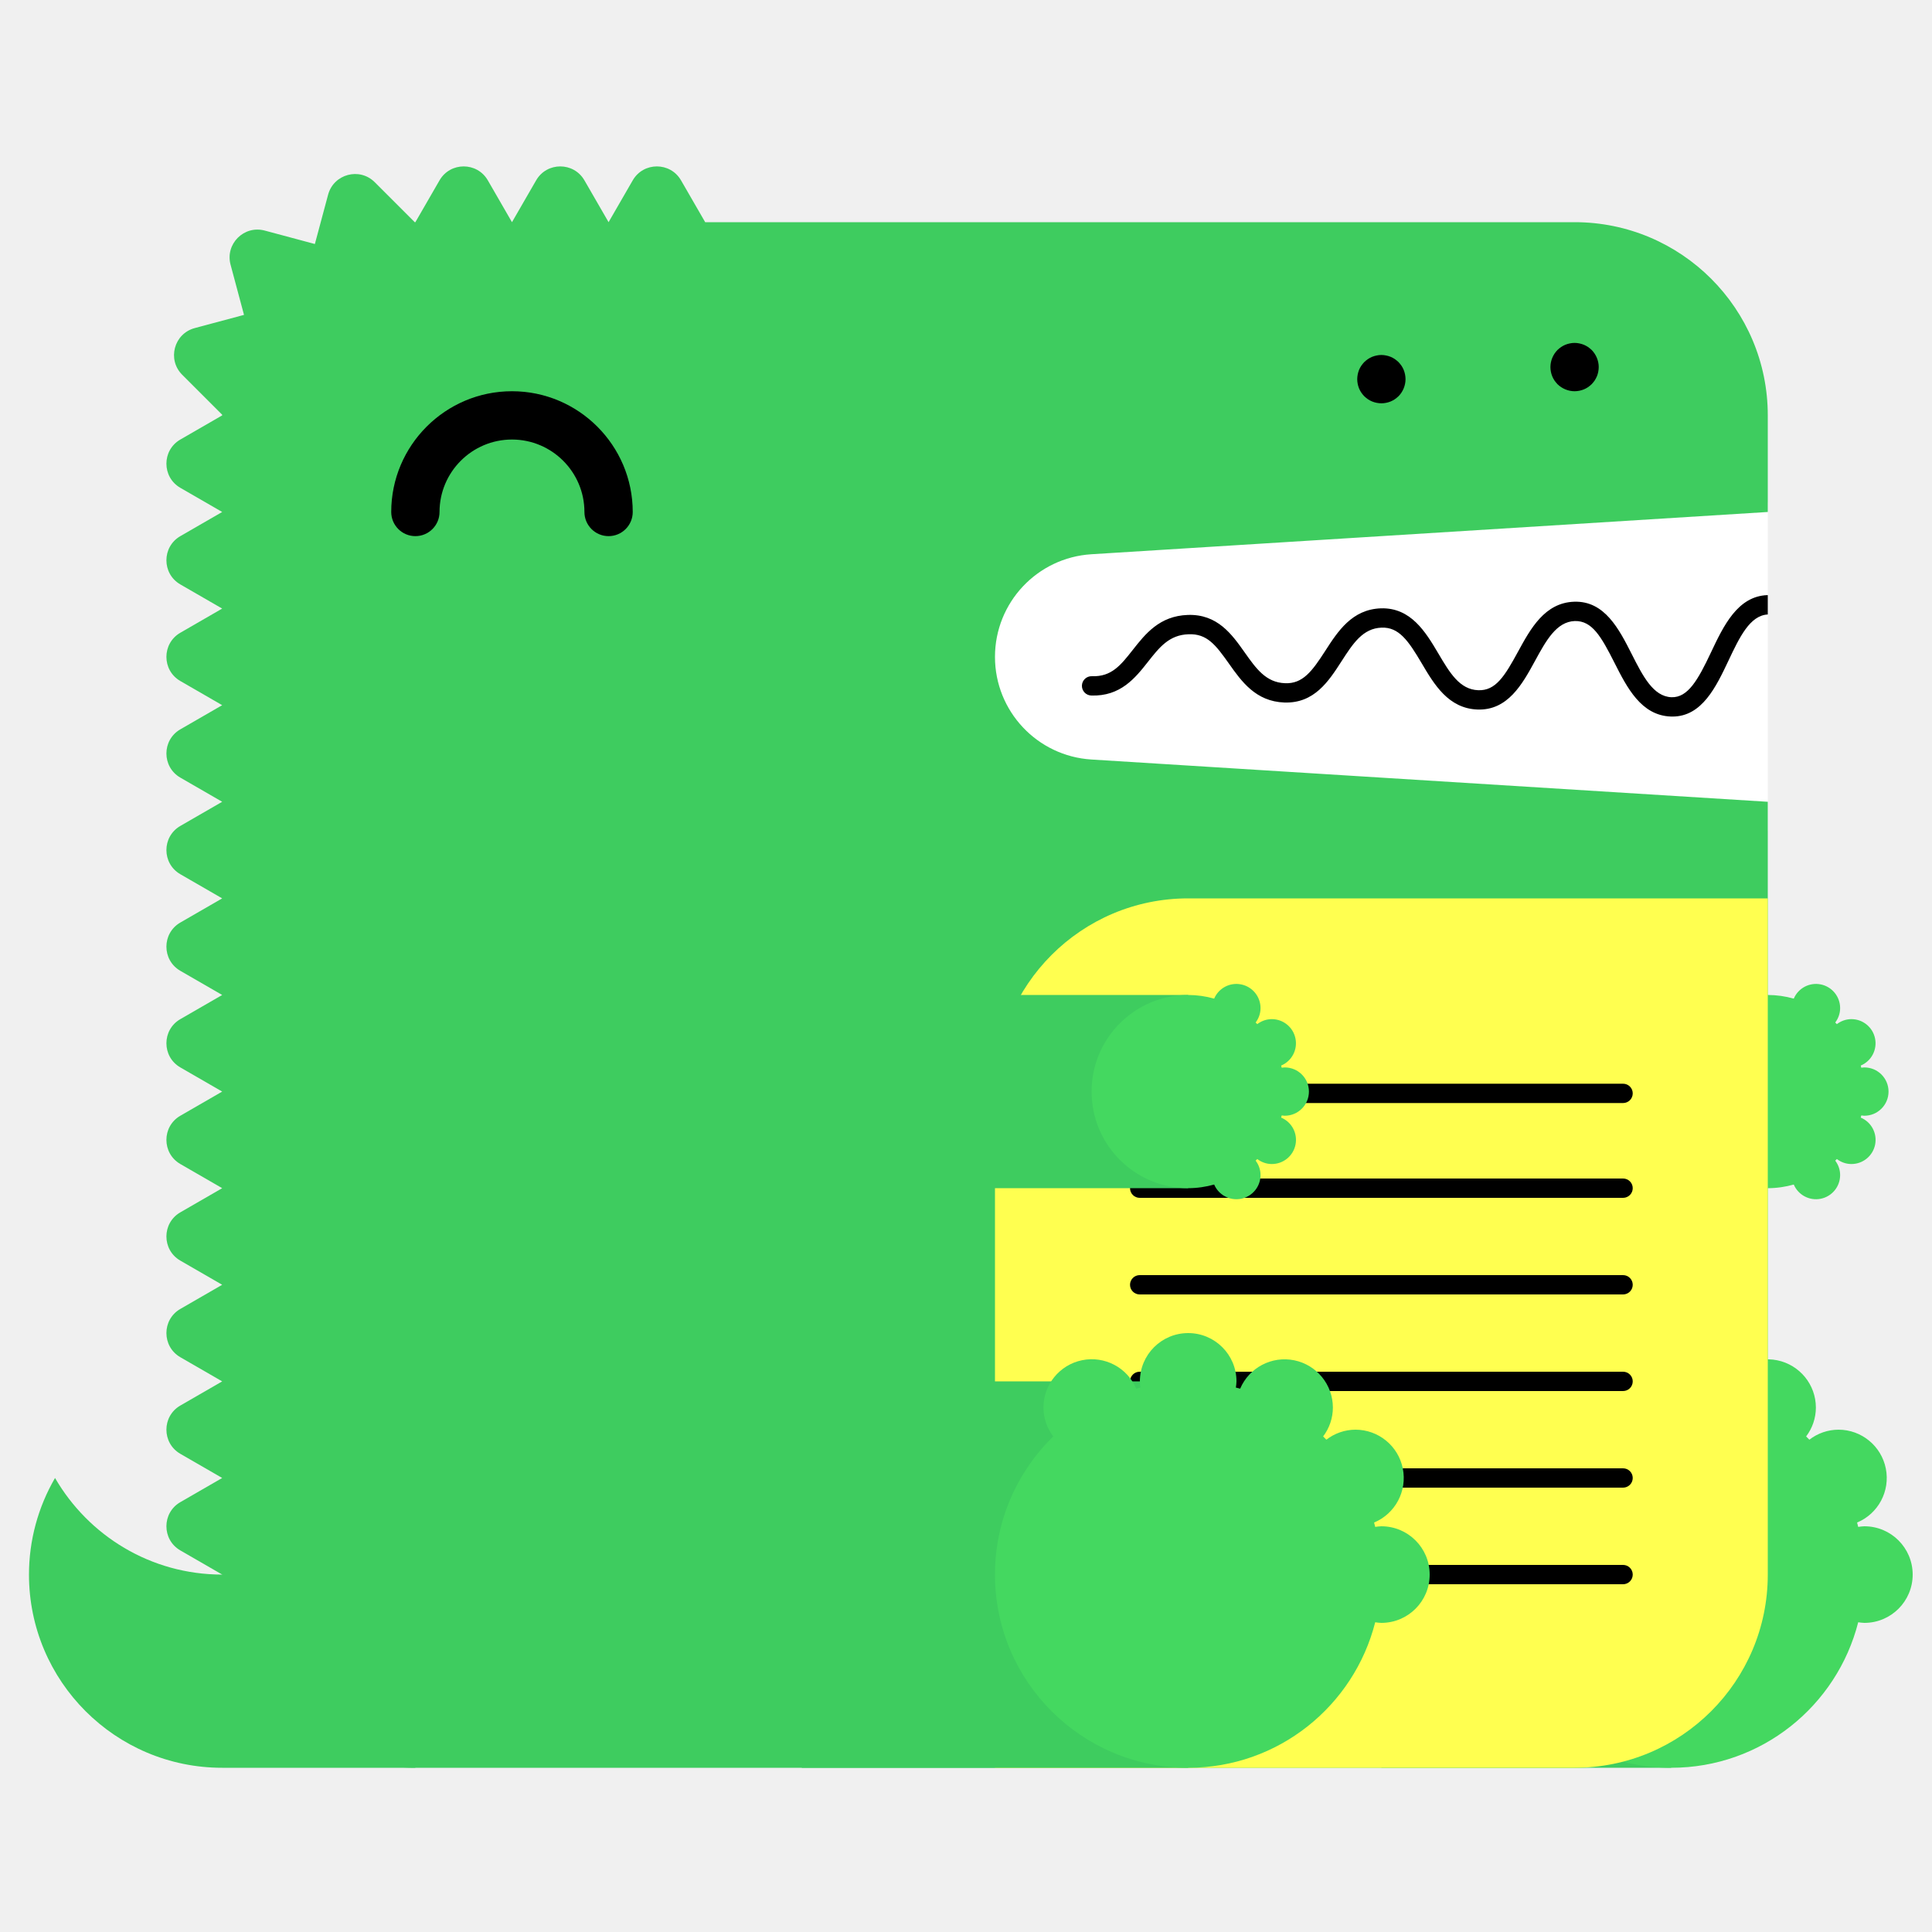
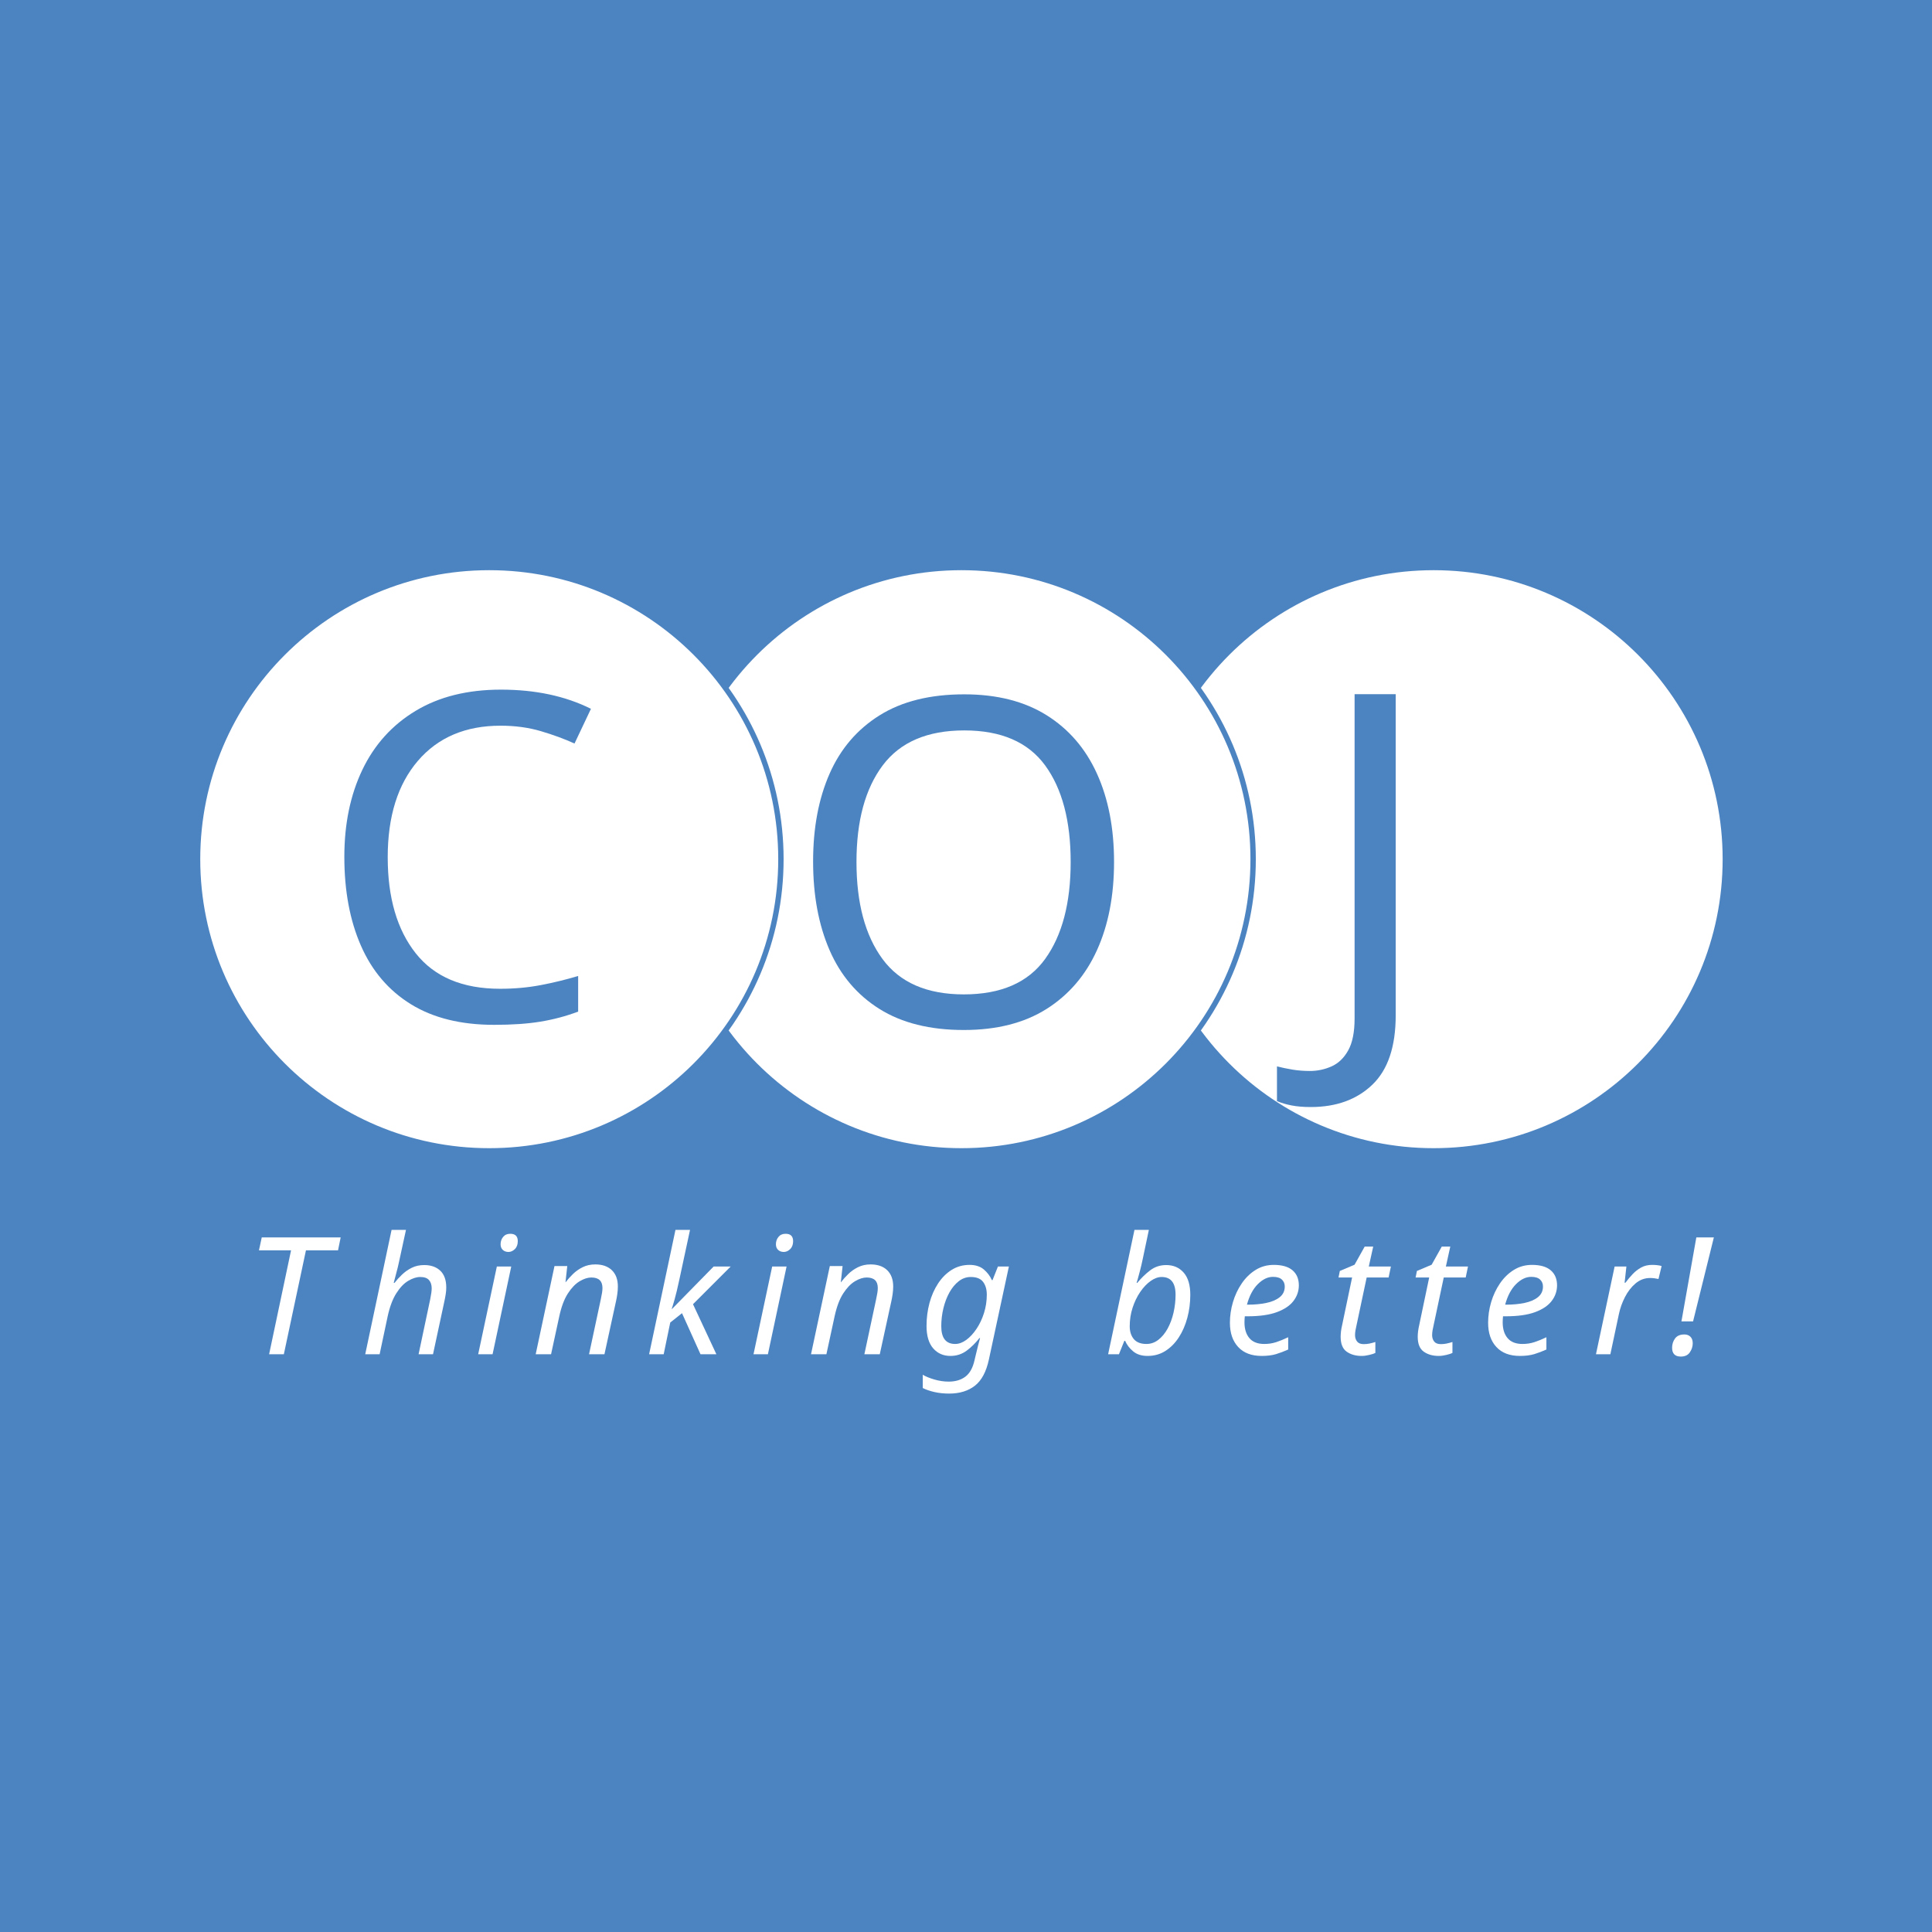
- <svg xmlns="http://www.w3.org/2000/svg" width="200" height="200" viewBox="0 0 200 200">
-   <g fill="none" fill-rule="evenodd">
-     <path fill="#FFF" d="M99 52h84v34H99z" />
-     <path d="M23 163c-7.398 0-13.843-4.027-17.303-10A19.886 19.886 0 0 0 3 163c0 11.046 8.954 20 20 20h20v-20H23z" fill="#3ECC5F" />
-     <path d="M112.98 57.376L183 53V43c0-11.046-8.954-20-20-20H73l-2.5-4.33c-1.112-1.925-3.889-1.925-5 0L63 23l-2.5-4.33c-1.111-1.925-3.889-1.925-5 0L53 23l-2.5-4.33c-1.111-1.925-3.889-1.925-5 0L43 23c-.022 0-.042.003-.065.003l-4.142-4.141c-1.57-1.571-4.252-.853-4.828 1.294l-1.369 5.104-5.192-1.392c-2.148-.575-4.111 1.389-3.535 3.536l1.39 5.193-5.102 1.367c-2.148.576-2.867 3.259-1.296 4.83l4.142 4.142c0 .021-.003.042-.003.064l-4.33 2.5c-1.925 1.111-1.925 3.889 0 5L23 53l-4.33 2.5c-1.925 1.111-1.925 3.889 0 5L23 63l-4.33 2.5c-1.925 1.111-1.925 3.889 0 5L23 73l-4.33 2.5c-1.925 1.111-1.925 3.889 0 5L23 83l-4.33 2.5c-1.925 1.111-1.925 3.889 0 5L23 93l-4.33 2.5c-1.925 1.111-1.925 3.889 0 5L23 103l-4.33 2.5c-1.925 1.111-1.925 3.889 0 5L23 113l-4.33 2.5c-1.925 1.111-1.925 3.889 0 5L23 123l-4.33 2.5c-1.925 1.111-1.925 3.889 0 5L23 133l-4.33 2.5c-1.925 1.111-1.925 3.889 0 5L23 143l-4.33 2.5c-1.925 1.111-1.925 3.889 0 5L23 153l-4.33 2.5c-1.925 1.111-1.925 3.889 0 5L23 163c0 11.046 8.954 20 20 20h120c11.046 0 20-8.954 20-20V83l-70.02-4.376A10.645 10.645 0 0 1 103 68c0-5.621 4.37-10.273 9.98-10.624" fill="#3ECC5F" />
-     <path fill="#3ECC5F" d="M143 183h30v-40h-30z" />
-     <path d="M193 158c-.219 0-.428.037-.639.064-.038-.15-.074-.301-.116-.451A5 5 0 0 0 190.32 148a4.96 4.96 0 0 0-3.016 1.036 26.531 26.531 0 0 0-.335-.336 4.955 4.955 0 0 0 1.011-2.987 5 5 0 0 0-9.599-1.959c-.148-.042-.297-.077-.445-.115.027-.211.064-.42.064-.639a5 5 0 0 0-5-5 5 5 0 0 0-5 5c0 .219.037.428.064.639-.148.038-.297.073-.445.115a4.998 4.998 0 0 0-9.599 1.959c0 1.125.384 2.151 1.011 2.987-3.717 3.632-6.031 8.693-6.031 14.3 0 11.046 8.954 20 20 20 9.339 0 17.16-6.41 19.361-15.064.211.027.42.064.639.064a5 5 0 0 0 5-5 5 5 0 0 0-5-5" fill="#44D860" />
-     <path fill="#3ECC5F" d="M153 123h30v-20h-30z" />
-     <path d="M193 115.5a2.5 2.5 0 1 0 0-5c-.109 0-.214.019-.319.032-.02-.075-.037-.15-.058-.225a2.501 2.501 0 0 0-.963-4.807c-.569 0-1.088.197-1.508.518a6.653 6.653 0 0 0-.168-.168c.314-.417.506-.931.506-1.494a2.5 2.5 0 0 0-4.8-.979A9.987 9.987 0 0 0 183 103c-5.522 0-10 4.478-10 10s4.478 10 10 10c.934 0 1.833-.138 2.69-.377a2.5 2.5 0 0 0 4.8-.979c0-.563-.192-1.077-.506-1.494.057-.055.113-.111.168-.168.42.321.939.518 1.508.518a2.5 2.5 0 0 0 .963-4.807c.021-.074.038-.15.058-.225.105.013.21.032.319.032" fill="#44D860" />
-     <path d="M63 55.5a2.5 2.5 0 0 1-2.5-2.5c0-4.136-3.364-7.5-7.5-7.5s-7.5 3.364-7.5 7.5a2.5 2.5 0 1 1-5 0c0-6.893 5.607-12.5 12.5-12.5S65.5 46.107 65.5 53a2.5 2.5 0 0 1-2.5 2.5" fill="#000" />
-     <path d="M103 183h60c11.046 0 20-8.954 20-20V93h-60c-11.046 0-20 8.954-20 20v70z" fill="#FFFF50" />
-     <path d="M168.02 124h-50.04a1 1 0 1 1 0-2h50.04a1 1 0 1 1 0 2m0 20h-50.04a1 1 0 1 1 0-2h50.04a1 1 0 1 1 0 2m0 20h-50.04a1 1 0 1 1 0-2h50.04a1 1 0 1 1 0 2m0-49.814h-50.04a1 1 0 1 1 0-2h50.04a1 1 0 1 1 0 2m0 19.814h-50.04a1 1 0 1 1 0-2h50.04a1 1 0 1 1 0 2m0 20h-50.04a1 1 0 1 1 0-2h50.04a1 1 0 1 1 0 2M183 61.611c-.012 0-.022-.006-.034-.005-3.09.105-4.552 3.196-5.842 5.923-1.346 2.85-2.387 4.703-4.093 4.647-1.889-.068-2.969-2.202-4.113-4.46-1.314-2.594-2.814-5.536-5.963-5.426-3.046.104-4.513 2.794-5.807 5.167-1.377 2.528-2.314 4.065-4.121 3.994-1.927-.07-2.951-1.805-4.136-3.813-1.321-2.236-2.848-4.75-5.936-4.664-2.994.103-4.465 2.385-5.763 4.4-1.373 2.13-2.335 3.428-4.165 3.351-1.973-.07-2.992-1.51-4.171-3.177-1.324-1.873-2.816-3.993-5.895-3.89-2.928.1-4.399 1.97-5.696 3.618-1.232 1.564-2.194 2.802-4.229 2.724a1 1 0 0 0-.072 2c3.017.101 4.545-1.8 5.872-3.487 1.177-1.496 2.193-2.787 4.193-2.855 1.926-.082 2.829 1.115 4.195 3.045 1.297 1.834 2.769 3.914 5.731 4.021 3.103.104 4.596-2.215 5.918-4.267 1.182-1.834 2.202-3.417 4.15-3.484 1.793-.067 2.769 1.35 4.145 3.681 1.297 2.197 2.766 4.686 5.787 4.796 3.125.108 4.634-2.62 5.949-5.035 1.139-2.088 2.214-4.06 4.119-4.126 1.793-.042 2.728 1.595 4.111 4.33 1.292 2.553 2.757 5.445 5.825 5.556l.169.003c3.064 0 4.518-3.075 5.805-5.794 1.139-2.41 2.217-4.68 4.067-4.773v-2z" fill="#000" />
-     <path fill="#3ECC5F" d="M83 183h40v-40H83z" />
-     <path d="M143 158c-.219 0-.428.037-.639.064-.038-.15-.074-.301-.116-.451A5 5 0 0 0 140.32 148a4.96 4.96 0 0 0-3.016 1.036 26.531 26.531 0 0 0-.335-.336 4.955 4.955 0 0 0 1.011-2.987 5 5 0 0 0-9.599-1.959c-.148-.042-.297-.077-.445-.115.027-.211.064-.42.064-.639a5 5 0 0 0-5-5 5 5 0 0 0-5 5c0 .219.037.428.064.639-.148.038-.297.073-.445.115a4.998 4.998 0 0 0-9.599 1.959c0 1.125.384 2.151 1.011 2.987-3.717 3.632-6.031 8.693-6.031 14.3 0 11.046 8.954 20 20 20 9.339 0 17.16-6.41 19.361-15.064.211.027.42.064.639.064a5 5 0 0 0 5-5 5 5 0 0 0-5-5" fill="#44D860" />
-     <path fill="#3ECC5F" d="M83 123h40v-20H83z" />
-     <path d="M133 115.5a2.5 2.5 0 1 0 0-5c-.109 0-.214.019-.319.032-.02-.075-.037-.15-.058-.225a2.501 2.501 0 0 0-.963-4.807c-.569 0-1.088.197-1.508.518a6.653 6.653 0 0 0-.168-.168c.314-.417.506-.931.506-1.494a2.5 2.5 0 0 0-4.8-.979A9.987 9.987 0 0 0 123 103c-5.522 0-10 4.478-10 10s4.478 10 10 10c.934 0 1.833-.138 2.69-.377a2.5 2.5 0 0 0 4.8-.979c0-.563-.192-1.077-.506-1.494.057-.055.113-.111.168-.168.42.321.939.518 1.508.518a2.5 2.5 0 0 0 .963-4.807c.021-.074.038-.15.058-.225.105.013.21.032.319.032" fill="#44D860" />
-     <path d="M143 41.75c-.16 0-.33-.02-.49-.05a2.52 2.52 0 0 1-.47-.14c-.15-.06-.29-.14-.431-.23-.13-.09-.259-.2-.38-.31-.109-.12-.219-.24-.309-.38s-.17-.28-.231-.43a2.619 2.619 0 0 1-.189-.96c0-.16.02-.33.05-.49.03-.16.08-.31.139-.47.061-.15.141-.29.231-.43.09-.13.2-.26.309-.38.121-.11.25-.22.38-.31.141-.09.281-.17.431-.23.149-.06.31-.11.47-.14.32-.07.65-.07.98 0 .159.03.32.08.47.14.149.06.29.14.43.23.13.09.259.2.38.31.11.12.22.25.31.38.09.14.17.28.23.43.06.16.11.31.14.47.029.16.05.33.05.49 0 .66-.271 1.31-.73 1.77-.121.11-.25.22-.38.31-.14.09-.281.17-.43.23a2.565 2.565 0 0 1-.96.19m20-1.25c-.66 0-1.3-.27-1.771-.73a3.802 3.802 0 0 1-.309-.38c-.09-.14-.17-.28-.231-.43a2.619 2.619 0 0 1-.189-.96c0-.66.27-1.3.729-1.77.121-.11.25-.22.38-.31.141-.09.281-.17.431-.23.149-.06.31-.11.47-.14.32-.07.66-.07.98 0 .159.03.32.08.47.14.149.06.29.14.43.23.13.09.259.2.38.31.459.47.73 1.11.73 1.77 0 .16-.021.33-.05.49-.03.16-.08.32-.14.47-.07.15-.14.29-.23.43-.09.13-.2.26-.31.38-.121.11-.25.22-.38.31-.14.09-.281.17-.43.23a2.565 2.565 0 0 1-.96.19" fill="#000" />
-   </g>
+ <svg xmlns="http://www.w3.org/2000/svg" id="Layer_1" data-name="Layer 1" viewBox="0 0 1080 1080">
+   <defs>
+     <style>.cls-1,.cls-3{fill:#4c84c2;}.cls-2,.cls-4{fill:#fff;}.cls-2{stroke:#4c84c2;stroke-miterlimit:10;stroke-width:3px;}.cls-3{font-size:255.29px;font-family:ArialRoundedMTBold, Arial Rounded MT Bold;}.cls-4{font-size:91.52px;font-family:HelveticaNeueLTStd-MdIt, Helvetica Neue LT Std;font-weight:500;font-style:italic;letter-spacing:0.12em;}.cls-5{letter-spacing:0.12em;}.cls-6{letter-spacing:0.11em;}.cls-7{letter-spacing:0.12em;}.cls-8{letter-spacing:0.11em;}.cls-9{letter-spacing:0.11em;}.cls-10{letter-spacing:0.13em;}.cls-11{letter-spacing:0.11em;}.cls-12{letter-spacing:0.11em;}.cls-13{letter-spacing:0.14em;}.cls-14{letter-spacing:0.11em;}.cls-15{letter-spacing:0.12em;}.cls-16{letter-spacing:0.1em;}</style>
+   </defs>
+   <rect id="fondo" class="cls-1" width="1080" height="1080" />
+   <circle class="cls-2" cx="801.42" cy="480.29" r="163.05" />
+   <circle class="cls-2" cx="537.46" cy="480.29" r="163.05" />
+   <circle class="cls-2" cx="273.49" cy="480.29" r="163.05" />
+   <text class="cls-3" transform="translate(176.91 570.34)">C</text>
+   <text class="cls-3" transform="translate(733.74 570.34)">J</text>
+   <text class="cls-3" transform="translate(438.95 573.23)">O</text>
+   <text class="cls-4" transform="translate(136.53 757.05)">T<tspan class="cls-5" x="65.07" y="0">h</tspan>
+     <tspan class="cls-6" x="128.21" y="0">i</tspan>
+     <tspan class="cls-5" x="160.72" y="0">n</tspan>
+     <tspan class="cls-7" x="223.86" y="0">k</tspan>
+     <tspan class="cls-8" x="282.12" y="0">i</tspan>
+     <tspan class="cls-9" x="314.63" y="0">n</tspan>
+     <tspan class="cls-10" x="377.02" y="0">g </tspan>
+     <tspan class="cls-11" x="480.35" y="0">b</tspan>
+     <tspan class="cls-12" x="546.61" y="0">e</tspan>
+     <tspan class="cls-13" x="607.68" y="0">t</tspan>
+     <tspan class="cls-14" x="650.77" y="0">t</tspan>
+     <tspan class="cls-15" x="690.95" y="0">e</tspan>
+     <tspan class="cls-16" x="753.06" y="0">r</tspan>
+     <tspan class="cls-10" x="796.36" y="0">!</tspan>
+   </text>
</svg>
